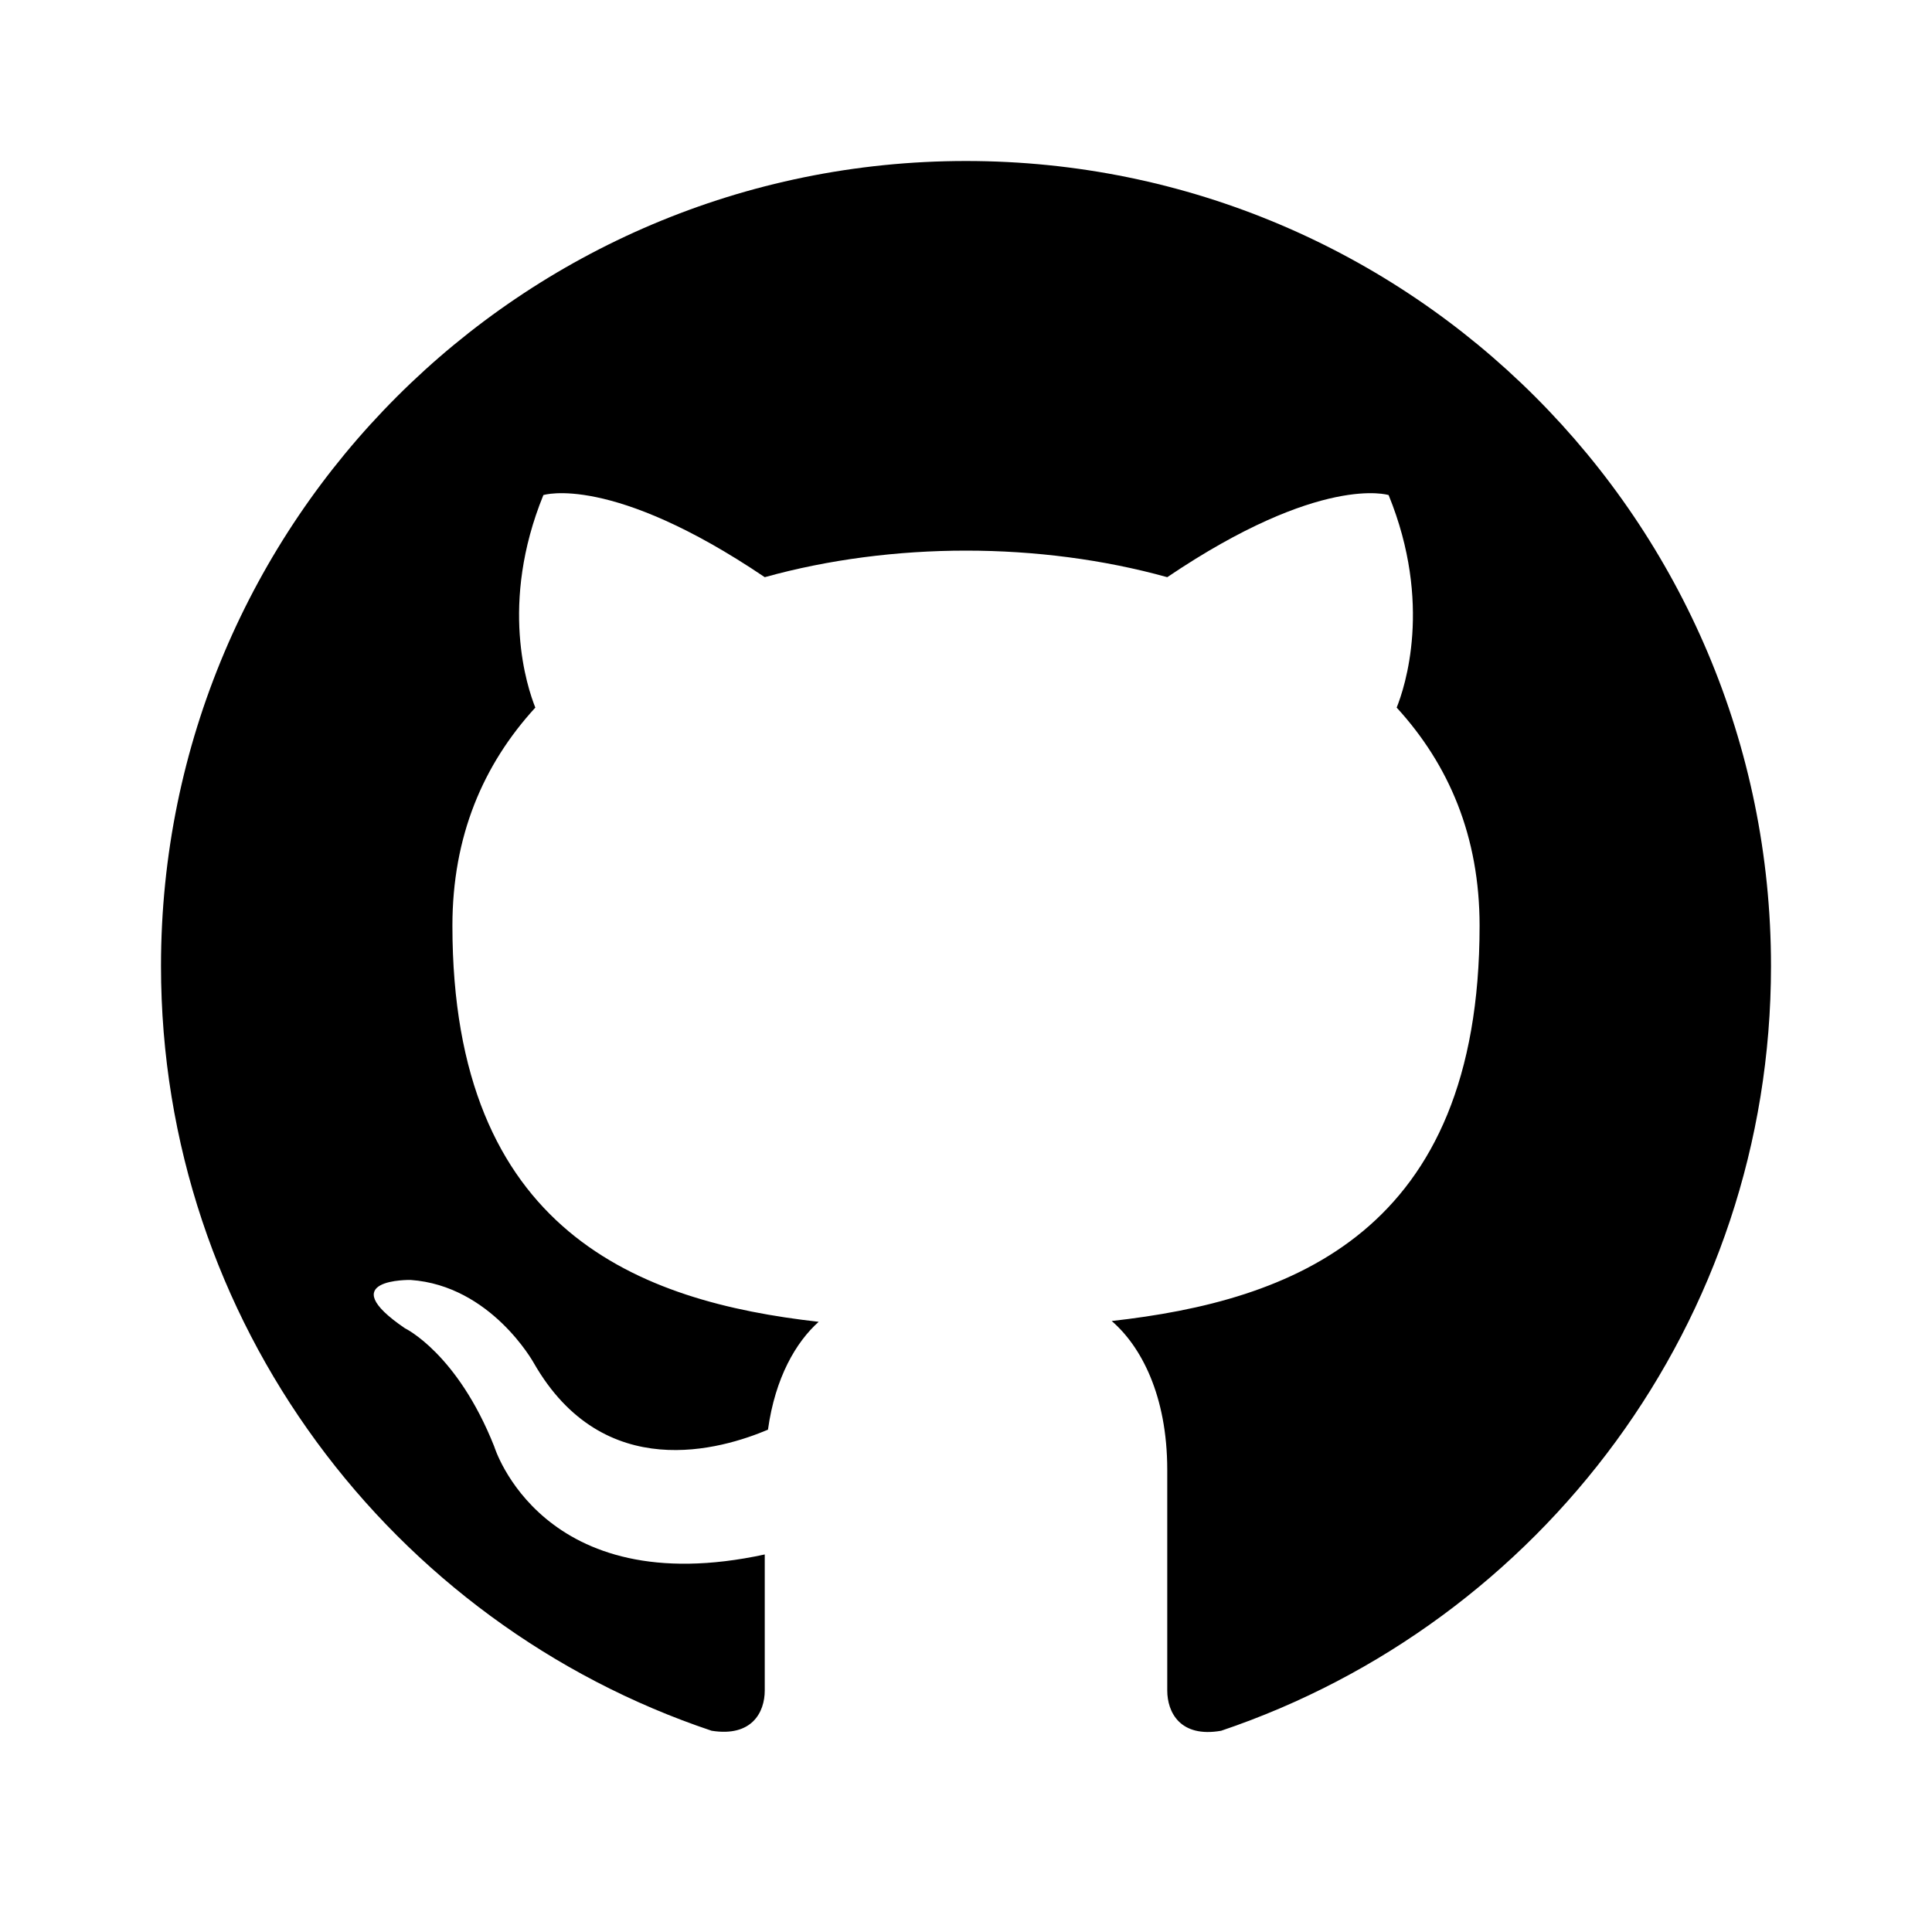
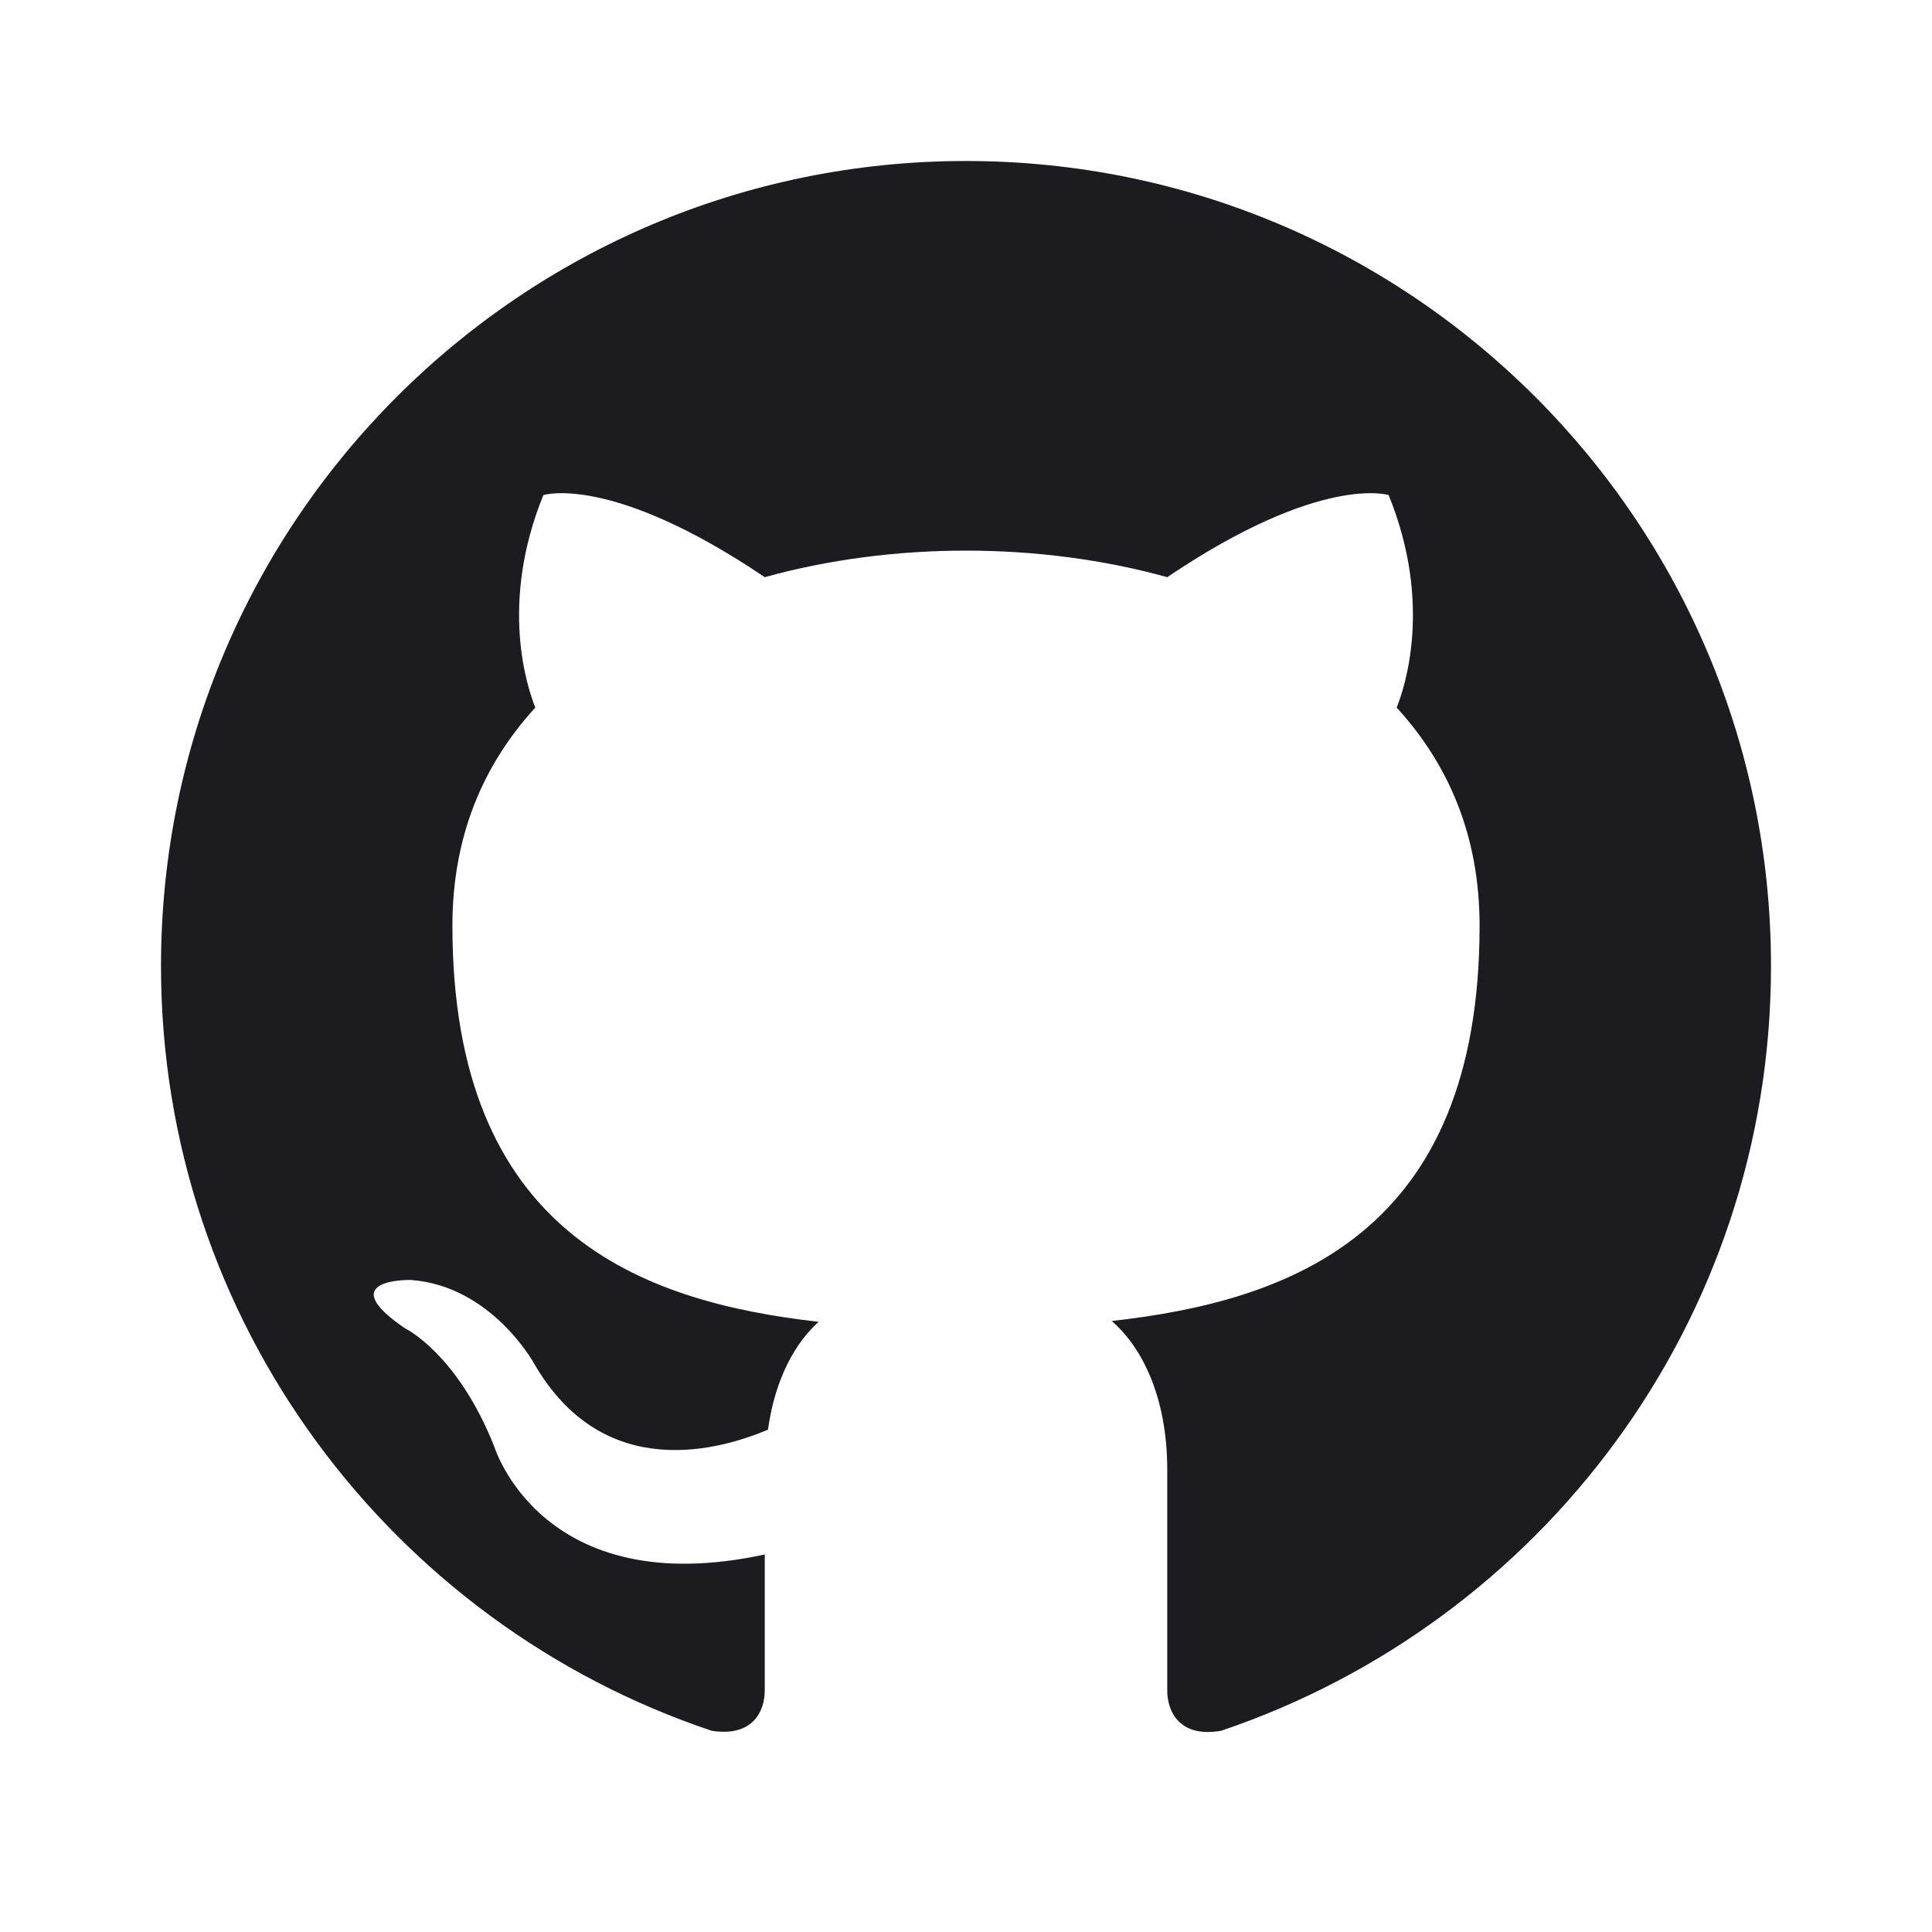
<svg xmlns="http://www.w3.org/2000/svg" version="1.1" width="24" height="24" viewBox="0 0 24 24">
-   <path d="M12,2A10,10 0 0,0 2,12C2,16.42 4.87,20.17 8.84,21.5C9.34,21.58 9.5,21.27 9.5,21C9.5,20.77 9.5,20.14 9.5,19.31C6.73,19.91 6.14,17.97 6.14,17.97C5.68,16.81 5.03,16.5 5.03,16.5C4.12,15.88 5.1,15.9 5.1,15.9C6.1,15.97 6.63,16.93 6.63,16.93C7.5,18.45 8.97,18 9.54,17.76C9.63,17.11 9.89,16.67 10.17,16.42C7.95,16.17 5.62,15.31 5.62,11.5C5.62,10.39 6,9.5 6.65,8.79C6.55,8.54 6.2,7.5 6.75,6.15C6.75,6.15 7.59,5.88 9.5,7.17C10.29,6.95 11.15,6.84 12,6.84C12.85,6.84 13.71,6.95 14.5,7.17C16.41,5.88 17.25,6.15 17.25,6.15C17.8,7.5 17.45,8.54 17.35,8.79C18,9.5 18.38,10.39 18.38,11.5C18.38,15.32 16.04,16.16 13.81,16.41C14.17,16.72 14.5,17.33 14.5,18.26C14.5,19.6 14.5,20.68 14.5,21C14.5,21.27 14.66,21.59 15.17,21.5C19.14,20.16 22,16.42 22,12A10,10 0 0,0 12,2Z" />
+   <path fill="#1c1c1e" d="M12,2A10,10 0 0,0 2,12C2,16.42 4.87,20.17 8.84,21.5C9.34,21.58 9.5,21.27 9.5,21C9.5,20.77 9.5,20.14 9.5,19.31C6.73,19.91 6.14,17.97 6.14,17.97C5.68,16.81 5.03,16.5 5.03,16.5C4.12,15.88 5.1,15.9 5.1,15.9C6.1,15.97 6.63,16.93 6.63,16.93C7.5,18.45 8.97,18 9.54,17.76C9.63,17.11 9.89,16.67 10.17,16.42C7.95,16.17 5.62,15.31 5.62,11.5C5.62,10.39 6,9.5 6.65,8.79C6.55,8.54 6.2,7.5 6.75,6.15C6.75,6.15 7.59,5.88 9.5,7.17C10.29,6.95 11.15,6.84 12,6.84C12.85,6.84 13.71,6.95 14.5,7.17C16.41,5.88 17.25,6.15 17.25,6.15C17.8,7.5 17.45,8.54 17.35,8.79C18,9.5 18.38,10.39 18.38,11.5C18.38,15.32 16.04,16.16 13.81,16.41C14.17,16.72 14.5,17.33 14.5,18.26C14.5,19.6 14.5,20.68 14.5,21C14.5,21.27 14.66,21.59 15.17,21.5C19.14,20.16 22,16.42 22,12A10,10 0 0,0 12,2Z" />
</svg>
